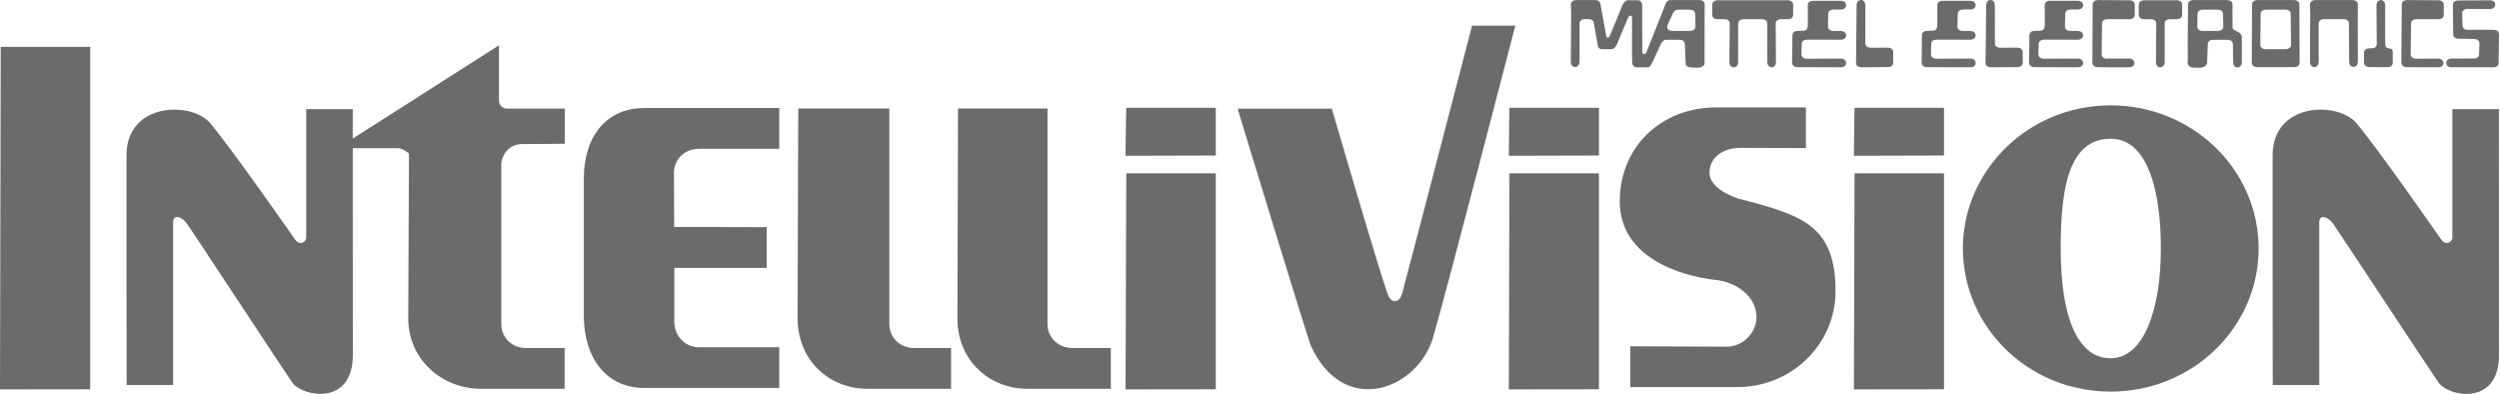
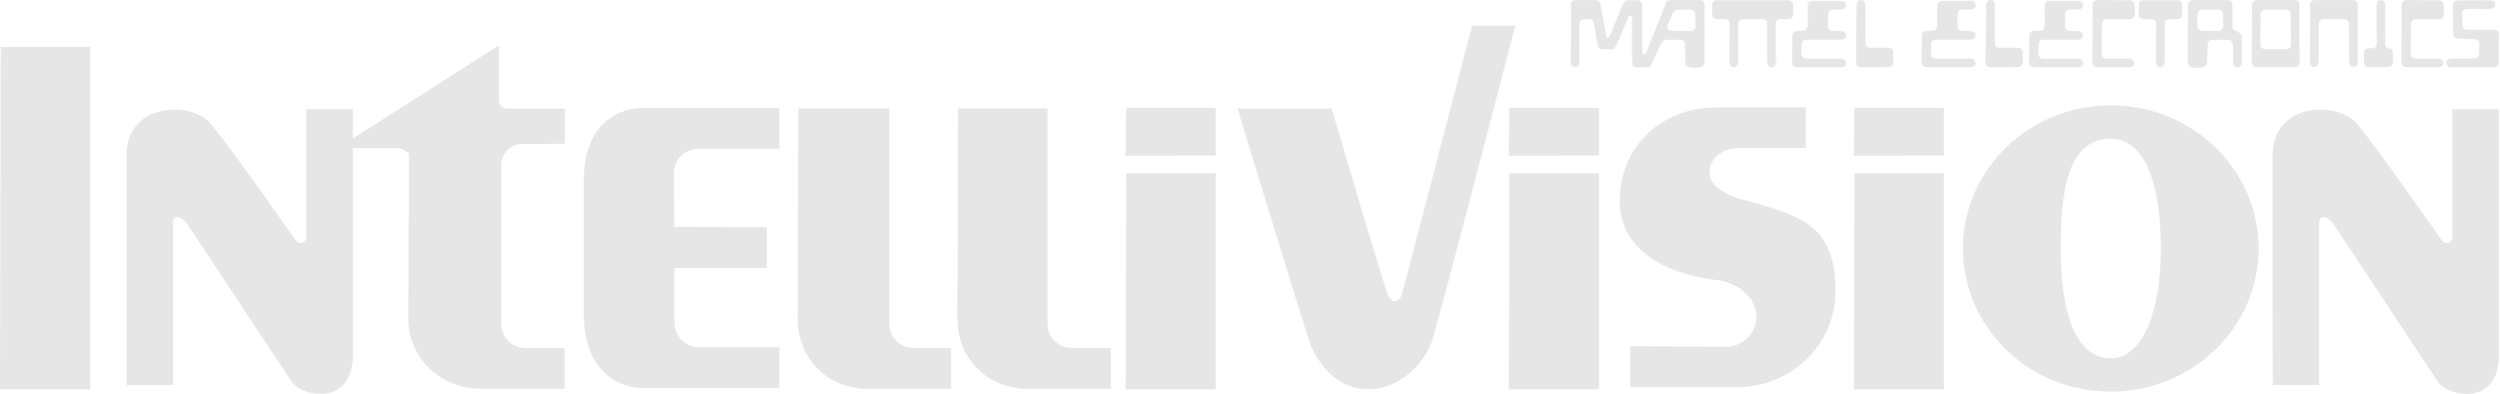
- <svg xmlns="http://www.w3.org/2000/svg" version="1.2" baseProfile="tiny" id="Ebene_1" x="0px" y="0px" width="566.93px" height="89.334px" viewBox="0 0 566.93 89.334" xml:space="preserve">
-   <g transform="translate(-6.84376 -490.88)">
-     <path fill="#6B6B6B" d="M429.039,490.88c-0.636,0-0.999,0.541-0.999,1.212l-0.132,13.085c0,0.636,0.541,0.966,1.212,0.966   l6.011-0.049c0.672,0,1.213-0.362,1.213-0.999v-2.424c0-0.637-0.541-0.982-1.213-0.982l-3.881,0.016   c-0.671,0-1.229-0.33-1.229-0.967v-8.646C430.021,491.421,429.677,490.88,429.039,490.88L429.039,490.88z M458.435,490.88   c-0.079,0-0.157,0.017-0.229,0.033c-0.496,0.113-0.771,0.591-0.771,1.179l-0.146,13.085c0,0.398,0.218,0.665,0.54,0.818   c0.063,0.031,0.142,0.061,0.213,0.082c0.073,0.021,0.15,0.039,0.229,0.049c0.078,0.01,0.161,0.017,0.245,0.017l5.993-0.049   c0.672,0,1.212-0.362,1.212-0.999v-2.424c0-0.636-0.54-0.982-1.212-0.982l-3.882,0.016c-0.671,0-1.212-0.33-1.212-0.966   l-0.017-8.647C459.4,491.421,459.071,490.88,458.435,490.88L458.435,490.88z M364.435,490.897c-0.673,0-1.229,0.378-1.229,1.015   l0.065,1.965l-0.065,10.988c0,0.672,0.346,1.212,0.981,1.212c0.079,0,0.143,0,0.214-0.016c0.496-0.113,0.786-0.608,0.786-1.196   v-8.646c0-0.636,0.54-0.999,1.211-0.999h0.836c0.671,0,1.212,0.363,1.212,0.999l0.817,4.602c0,0.672,0.33,1.212,0.968,1.212h2.146   c0.078,0,0.157-0.002,0.229-0.016c0.491-0.098,0.77-0.527,1.079-1.13c0,0,2.47-5.901,2.57-6.125   c0.223-0.483,0.836-0.403,0.836,0.065v8.793l0.033,1.294c0,0.672,0.328,1.229,0.965,1.229l2.475,0.016   c0.079,0,0.146-0.001,0.213-0.016c0.065-0.015,0.127-0.037,0.181-0.066c0.323-0.168,0.471-0.574,0.786-1.13l1.852-4.045   c0.302-0.585,0.704-0.987,1.211-0.999h3.063c0.672,0,1.212,0.362,1.212,0.999l0.164,4.308c-0.009,0.436,0.219,0.678,0.573,0.818   c0.118,0.047,0.252,0.089,0.394,0.115c0.565,0.105,1.291,0.065,1.884,0.082c0.563,0.015,1.44-0.358,1.44-0.981l0.032-13.363   c0-0.637-0.54-0.982-1.212-0.982h-6.484c-0.671,0-1.021,0.34-1.212,0.982c0,0-4.267,10.776-4.372,11.021   c-0.014,0.03-0.035,0.055-0.064,0.082c-0.063,0.052-0.164,0.092-0.264,0.115c-0.244,0.055-0.539-0.002-0.539-0.312   c0-0.496-0.018-10.546-0.018-10.546c0-0.672-0.279-1.294-0.917-1.294h-2.293c-0.638,0-0.871,0.426-1.326,1.212   c0,0-2.704,6.669-2.866,6.977c-0.039,0.077-0.108,0.146-0.181,0.196c-0.069,0.051-0.136,0.087-0.212,0.098   c-0.154,0.022-0.304-0.047-0.347-0.262c-0.081-0.429-1.323-7.254-1.323-7.254c0-0.636-0.541-1.015-1.213-1.015L364.435,490.897   L364.435,490.897z M482.818,490.897c-0.672,0-1.229,0.345-1.229,0.982l-0.063,13.232c0,0.238,0.081,0.432,0.212,0.59   c0.132,0.157,0.307,0.277,0.523,0.343c0.071,0.021,0.149,0.038,0.229,0.049c0.078,0.011,0.161,0.017,0.245,0.017l2.063,0.016v0.017   h5.044c0.084,0,0.168-0.006,0.246-0.017c0.078-0.01,0.156-0.028,0.229-0.049c0.437-0.124,0.736-0.423,0.736-0.9   c0-0.636-0.541-1.016-1.213-1.016h-5.044v0.033c-0.646-0.017-1.161-0.395-1.161-1.015l0.082-6.977c0-0.636,0.539-0.966,1.212-0.966   h4.979c0.672,0,1.229-0.33,1.229-0.966v-2.326c0-0.637-0.558-0.999-1.229-0.999L482.818,490.897L482.818,490.897z M504.451,490.897   c-0.084,0-0.166,0.006-0.245,0.017c-0.555,0.072-0.981,0.408-0.981,0.966c-0.002,0.332,0.003,0.651,0,0.982   c-0.023,3.76-0.104,7.54-0.049,11.299c0.003,0.23-0.037,0.477-0.051,0.721c-0.007,0.123-0.002,0.245,0.018,0.361   c0.02,0.116,0.055,0.225,0.114,0.327c0.158,0.269,0.388,0.44,0.64,0.541c0.252,0.1,0.536,0.123,0.818,0.115   c0.442-0.012,0.862,0.034,1.261,0.016c0.133-0.006,0.271-0.027,0.394-0.049c0.495-0.088,0.906-0.331,1.181-0.982l0.163-4.308   c0-0.636,0.54-0.999,1.212-0.999h3.274c0.672,0,1.212,0.362,1.212,0.999l0.05,4.045c0,0.672,0.328,1.212,0.966,1.212   c0.079,0,0.158,0,0.229-0.016c0.496-0.113,0.785-0.608,0.785-1.196v-3.537v-2.014c0-0.955-0.838-1.264-1.457-1.573   c-0.188-0.092-0.354-0.187-0.477-0.294c-0.12-0.107-0.181-0.234-0.181-0.393c0-0.842-0.017-5.257-0.017-5.257   c0-0.637-0.542-0.982-1.212-0.982L504.451,490.897L504.451,490.897z M518.979,490.897c-0.084,0-0.168,0.006-0.246,0.017   c-0.555,0.072-0.982,0.408-0.982,0.966l-0.064,13.232c0,0.318,0.142,0.565,0.359,0.736c0.057,0.043,0.115,0.082,0.182,0.115   c0.192,0.099,0.421,0.148,0.672,0.148h8.435c0.67,0,1.211-0.363,1.211-0.999l-0.063-13.232c0-0.637-0.54-0.982-1.213-0.982   L518.979,490.897L518.979,490.897z M532.095,490.897c-0.084,0-0.167,0.005-0.245,0.017c-0.158,0.022-0.297,0.065-0.428,0.13   c-0.322,0.163-0.539,0.47-0.539,0.868l0.064,1.965l-0.064,10.988c0,0.588,0.264,1.083,0.754,1.196   c0.068,0.016,0.133,0.016,0.213,0.016c0.079,0,0.158,0,0.229-0.016c0.496-0.113,0.786-0.608,0.786-1.196v-8.646   c0-0.636,0.542-0.999,1.212-0.999h4.438c0.671,0,1.212,0.363,1.212,0.999l0.05,8.614c0,0.672,0.33,1.212,0.966,1.212   c0.079,0,0.158,0,0.229-0.016c0.496-0.113,0.786-0.608,0.786-1.196l-0.018-9.58l0.018-3.341c0-0.637-0.559-1.015-1.229-1.015   H532.095L532.095,490.897z M552.926,490.897c-0.505,0-0.945,0.193-1.131,0.557c-0.063,0.121-0.082,0.267-0.082,0.426l-0.081,13.232   c0,0.238,0.081,0.432,0.213,0.59c0.219,0.262,0.58,0.409,0.999,0.409l7.105,0.033c0.671,0,1.212-0.329,1.212-0.966   c0-0.636-0.541-1.015-1.212-1.015l-4.979,0.033c-0.671,0-1.229-0.38-1.229-1.016l0.082-6.977c0-0.636,0.54-0.966,1.212-0.966h4.979   c0.673,0,1.229-0.33,1.229-0.966v-2.326c0-0.637-0.557-0.999-1.229-0.999L552.926,490.897L552.926,490.897z M546.965,490.914   c-0.396,0-0.682,0.2-0.834,0.524c-0.063,0.128-0.109,0.284-0.133,0.442c-0.01,0.079-0.016,0.161-0.016,0.245l0.063,8.729   c0,0.478-0.25,0.793-0.653,0.918c-0.068,0.02-0.14,0.038-0.215,0.049c-0.074,0.011-0.16,0-0.244,0h-0.459   c-0.672,0-1.326,0.329-1.326,0.966v2.325c0,0.319,0.163,0.565,0.408,0.737c0.063,0.042,0.127,0.082,0.196,0.114   c0.213,0.099,0.47,0.148,0.722,0.148h3.995c0.671,0,1.212-0.363,1.212-0.999v-2.325c0-0.1-0.004-0.184-0.018-0.263   c-0.088-0.551-0.473-0.62-0.852-0.687c-0.162-0.029-0.319-0.062-0.458-0.131c-0.232-0.116-0.396-0.336-0.396-0.852v-8.729   C547.963,491.454,547.602,490.914,546.965,490.914z M396.516,490.946c-0.672,0-1.229,0.361-1.229,0.999v2.326   c0,0.636,0.558,0.966,1.229,0.966h1.521c0.671,0,1.212,0.33,1.212,0.966l-0.064,8.729c0,0.671,0.347,1.212,0.982,1.212   c0.079,0,0.143,0,0.212-0.017c0.497-0.113,0.786-0.607,0.786-1.195v-8.729c0-0.557,0.412-0.877,0.967-0.949   c0.079-0.011,0.162-0.017,0.245-0.017h4.193c0.669,0,1.211,0.33,1.211,0.966v8.729c0,0.671,0.361,1.212,0.999,1.212   c0.08,0,0.159,0,0.229-0.017c0.49-0.113,0.735-0.607,0.735-1.195l-0.064-8.729c0-0.557,0.431-0.877,0.981-0.949   c0.079-0.011,0.162-0.017,0.246-0.017h1.521c0.672,0,1.212-0.33,1.212-0.966v-2.326c0-0.637-0.539-0.999-1.212-0.999H396.516   L396.516,490.946z M493.283,490.946c-0.168,0-0.329,0.021-0.476,0.064c-0.072,0.022-0.147,0.049-0.213,0.082   c-0.323,0.163-0.54,0.454-0.54,0.852v2.326c0,0.636,0.558,0.966,1.229,0.966h1.522c0.671,0,1.212,0.33,1.212,0.966l-0.064,8.729   c0,0.335,0.082,0.648,0.246,0.868c0.04,0.055,0.097,0.104,0.146,0.146c0.103,0.088,0.221,0.148,0.359,0.18   c0.07,0.017,0.148,0.017,0.229,0.017c0.079,0,0.143,0,0.214-0.017c0.495-0.113,0.784-0.607,0.784-1.195v-8.729   c0-0.557,0.414-0.877,0.968-0.949c0.078-0.011,0.161-0.017,0.244-0.017h1.523c0.67,0,1.211-0.33,1.211-0.966v-2.326   c0-0.637-0.541-0.999-1.211-0.999h-7.385v0.002H493.283z M571.709,490.946l-7.188,0.049c-0.084,0-0.168,0.005-0.245,0.015   c-0.556,0.08-0.968,0.427-0.968,0.983l0.082,6.681c0,0.637,0.541,0.982,1.212,0.982l3.521,0.065c0.671,0,1.212,0.379,1.212,1.015   l-0.082,2.44c0,0.159-0.036,0.305-0.099,0.426c-0.122,0.242-0.349,0.409-0.64,0.491c-0.071,0.021-0.149,0.022-0.229,0.033   c-0.079,0.011-0.162,0.016-0.246,0.016l-5.011,0.017c-0.085,0-0.167,0.007-0.246,0.016c-0.554,0.074-0.966,0.409-0.966,0.967   c0,0.318,0.124,0.565,0.344,0.736c0.221,0.172,0.532,0.263,0.868,0.263h9.448c0.335,0,0.633-0.083,0.853-0.246   c0.22-0.163,0.36-0.401,0.36-0.72l0.082-6.567c0-0.636-0.559-0.966-1.229-0.966h-5.829c-0.673,0-1.213-0.33-1.213-0.967   l-0.082-2.768c0-0.636,0.559-0.999,1.229-0.999l5.061,0.017c0.673,0,1.213-0.363,1.213-0.999   C572.921,491.292,572.381,490.945,571.709,490.946L571.709,490.946z M418.182,491.06c-0.671,0-1.212,0.33-1.212,0.967v4.603   c0,0.67-0.329,1.212-0.967,1.212l-1.311,0.033c-0.671,0-1.212,0.33-1.212,0.966l-0.082,6.271c0,0.479,0.317,0.8,0.754,0.933   c0.071,0.022,0.134,0.038,0.213,0.049c0.079,0.011,0.162,0.017,0.245,0.017l9.843,0.033c0.671,0,1.212-0.33,1.212-0.966   c0-0.636-0.541-1.015-1.212-1.015l-7.713,0.033c-0.672,0-1.212-0.38-1.212-1.016l0.063-2.342c0-0.636,0.541-0.966,1.213-0.966   l7.647,0.016c0.084,0,0.167-0.006,0.245-0.016c0.079-0.011,0.141-0.029,0.213-0.049c0.438-0.124,0.754-0.439,0.754-0.917   c0-0.557-0.413-0.904-0.967-0.982c-0.078-0.012-0.161-0.017-0.245-0.017l-1.703-0.017c-0.084,0-0.167-0.005-0.246-0.016   c-0.315-0.045-0.577-0.167-0.753-0.377c-0.131-0.157-0.213-0.367-0.213-0.606l0.064-2.866c0-0.636,0.558-0.982,1.229-0.982h1.621   c0.671,0,1.212-0.346,1.212-0.982c0-0.637-0.541-0.999-1.212-0.999L418.182,491.06L418.182,491.06z M447.563,491.06   c-0.421,0-0.781,0.124-1,0.377c-0.044,0.05-0.085,0.119-0.114,0.179c-0.063,0.121-0.099,0.25-0.099,0.41v4.602   c0,0.67-0.328,1.212-0.966,1.212l-1.312,0.033c-0.671,0-1.212,0.33-1.212,0.966l-0.082,6.271c0,0.238,0.082,0.432,0.213,0.59   c0.131,0.157,0.321,0.277,0.54,0.343c0.072,0.022,0.149,0.038,0.229,0.049c0.079,0.011,0.161,0.017,0.245,0.017l9.825,0.033   c0.672,0,1.212-0.33,1.212-0.966c0-0.636-0.54-1.015-1.212-1.015l-7.713,0.033c-0.671,0-1.212-0.38-1.212-1.016l0.064-2.342   c0-0.636,0.559-0.966,1.229-0.966l7.63,0.016c0.085,0,0.167-0.006,0.246-0.016c0.08-0.011,0.156-0.029,0.229-0.049   c0.437-0.124,0.735-0.439,0.735-0.917c0-0.557-0.411-0.904-0.967-0.982c-0.079-0.012-0.161-0.017-0.246-0.017l-1.702-0.017   c-0.084,0-0.166-0.005-0.246-0.016c-0.314-0.045-0.577-0.167-0.753-0.377c-0.132-0.157-0.213-0.367-0.213-0.606l0.082-2.866   c0-0.636,0.541-0.982,1.211-0.982h1.622c0.672,0,1.212-0.346,1.212-0.982c0-0.637-0.54-0.999-1.212-0.999L447.563,491.06   L447.563,491.06z M471.945,491.06c-0.42,0-0.797,0.124-1.017,0.377c-0.044,0.05-0.083,0.119-0.113,0.179   c-0.063,0.121-0.1,0.25-0.1,0.41l0.018,4.602c0,0.67-0.348,1.212-0.982,1.212l-1.294,0.033c-0.672,0-1.212,0.33-1.212,0.966   l-0.082,6.271c0,0.238,0.082,0.432,0.214,0.59c0.132,0.157,0.306,0.277,0.523,0.343c0.071,0.022,0.149,0.038,0.229,0.049   c0.077,0.011,0.16,0.017,0.244,0.017l9.826,0.033c0.671,0,1.229-0.33,1.229-0.966c0-0.636-0.559-1.015-1.229-1.015l-7.696,0.033   c-0.672,0-1.229-0.38-1.229-1.016l0.081-2.342c0-0.636,0.54-0.966,1.212-0.966l7.632,0.016c0.084,0,0.166-0.006,0.246-0.016   c0.078-0.011,0.155-0.029,0.229-0.049c0.438-0.124,0.754-0.439,0.754-0.917c0-0.557-0.431-0.904-0.981-0.982   c-0.08-0.012-0.162-0.017-0.246-0.017l-1.688-0.017c-0.083,0-0.166-0.005-0.245-0.016c-0.315-0.045-0.595-0.167-0.771-0.377   c-0.131-0.157-0.195-0.367-0.195-0.606l0.064-2.866c0-0.636,0.54-0.982,1.212-0.982h1.621c0.671,0,1.229-0.346,1.229-0.982   c0-0.637-0.559-0.999-1.229-0.999L471.945,491.06L471.945,491.06z M387.493,493.075h2.702c0.67,0,1.212,0.33,1.212,0.966   l0.082,2.849c0,0.637-0.542,0.999-1.212,0.999h-4.014c-1.378-0.019-1.196-0.984-1.112-1.31l1.13-2.539   C386.607,493.486,386.821,493.075,387.493,493.075L387.493,493.075z M506.597,493.075h3.343c0.671,0,1.212,0.33,1.212,0.966   l0.082,2.849c0,0.637-0.56,0.999-1.229,0.999h-3.472c-0.672,0-1.212-0.362-1.212-0.999l0.064-2.849   C505.386,493.405,505.927,493.075,506.597,493.075z M520.911,493.075h4.404c0.671,0,1.212,0.33,1.212,0.966l0.063,6.993   c0,0.636-0.541,0.999-1.212,0.999h-4.534c-0.672,0-1.213-0.362-1.213-0.999l0.065-6.993   C519.699,493.405,520.24,493.075,520.911,493.075L520.911,493.075z" />
-     <path fill="#6B6B6B" d="M340.803,496.705c0,0-15.496,59.529-15.91,60.881c-0.542,1.758-2.217,2.334-3.094,0.304   c-1.082-2.165-12.816-42.374-12.816-42.374h-21.38c0,0,15.962,52.369,16.685,53.92c7.577,16.234,24.275,9.75,27.705-2.154   c3.527-12.254,18.618-70.576,18.618-70.576H340.803L340.803,496.705z M120.042,501.152l-33.175,21.159   c-0.001-4.093,0-6.685,0-6.685H76.315v29.198c0,0.729-1.371,2.065-2.597,0.275c0,0-14.051-20.15-19.144-26.242   c-4.228-5.062-18.975-4.803-19.031,7.182c-0.038,7.607,0.026,52.151,0.026,52.151h10.553v-36.819c0-2.039,1.806-1.322,2.928-0.058   c0.521,0.588,23.124,35.004,24.142,36.381c2.306,3.108,13.701,5.406,13.701-6.354c0-8.427-0.021-33.382-0.028-46.849h10.304   c1.081,0,2.457,1.213,2.458,1.215c-0.01,1.021-0.166,33.137-0.166,37.375c0,9.528,7.895,15.966,16.436,15.966h19.032v-9.255h-8.756   c-3.138,0-5.607-2.306-5.607-5.44V528.25c0-1.942,1.559-4.696,4.668-4.696c3.111,0,9.75-0.083,9.75-0.083v-7.956h-13.093   c-1.218,0-1.851-0.958-1.851-1.851L120.042,501.152L120.042,501.152z M7.01,501.511c0,0-0.166,73.3-0.166,77.675l20.468-0.027   v-77.646L7.01,501.511L7.01,501.511z M485.684,514.77c-9.841,0-18.67,4.102-24.807,10.635c-0.359,0.385-0.708,0.786-1.05,1.188   c-4.783,5.61-7.679,12.791-7.679,20.636c0,4.48,0.953,8.769,2.65,12.649c0.213,0.485,0.429,0.964,0.662,1.437   c4.005,8.041,11.321,14.246,20.247,16.935c0.526,0.158,1.067,0.28,1.604,0.414c2.68,0.668,5.476,1.021,8.369,1.021   c18.524,0,33.563-14.529,33.563-32.455C519.245,529.299,504.209,514.77,485.684,514.77L485.684,514.77z M396.159,515.239   c-12.309,0-21.851,8.804-21.851,21.326c0,12.896,14.228,16.998,21.739,17.789c4.726,0.496,9.28,3.765,9.28,8.396   c0,3.727-3.219,6.74-6.687,6.74l-21.96-0.084v9.254h24.31c0.384,0,0.752-0.008,1.132-0.027   c11.773-0.579,21.132-10.041,21.132-21.711c0-1.926-0.106-3.633-0.358-5.166c-0.063-0.383-0.145-0.743-0.221-1.104   c-2.104-9.762-9.756-11.649-21.685-14.807c0,0-6.326-1.967-6.326-5.773c0-2.379,1.377-4.012,3.261-4.889   c0.188-0.088,0.382-0.175,0.579-0.249c0.986-0.364,2.065-0.524,3.149-0.524l14.888,0.055v-9.227H396.159L396.159,515.239z    M262.354,515.322c0,0-0.166,6.508-0.166,10.883l20.469-0.056v-10.828L262.354,515.322L262.354,515.322z M349.283,515.322   c0,0-0.14,6.508-0.14,10.883l20.441-0.056v-10.828L349.283,515.322L349.283,515.322z M427.565,515.322   c0,0-0.139,6.508-0.139,10.883l20.439-0.056v-10.828L427.565,515.322L427.565,515.322z M152.969,515.378   c-5.871,0-10.142,3.04-12.237,8.039c-0.189,0.455-0.343,0.923-0.497,1.41c-0.617,1.942-0.938,4.135-0.938,6.519v31.188   c0,9.527,5.134,16.324,13.673,16.324h30.661v-9.228h-18.259c-3.137,0-5.578-2.657-5.552-5.802v-12.209h20.966v-9.227l-20.993-0.057   l-0.056-12.265c0-3.137,2.498-5.44,5.635-5.44h18.259v-9.254L152.969,515.378L152.969,515.378z M187.939,515.488   c0,0-0.166,43.219-0.166,47.594c0,1.785,0.276,3.451,0.746,4.998c0.156,0.517,0.321,1.033,0.524,1.521   c2.234,5.345,7.184,8.819,12.928,9.364c0.521,0.049,1.068,0.083,1.602,0.083h19.032v-9.254h-8.396c-3.137,0-5.607-2.306-5.607-5.44   v-48.866H187.939L187.939,515.488z M224.18,515.488c0,0-0.138,43.219-0.138,47.594c0,8.934,6.365,15.141,14.197,15.883   c0.522,0.049,1.041,0.083,1.575,0.083h19.031v-9.255h-8.729c-3.137,0-5.635-2.305-5.635-5.439v-48.866H224.18L224.18,515.488z    M563.193,515.626v29.198c0,0.729-1.369,2.064-2.598,0.275c0,0-14.022-20.15-19.113-26.242c-4.23-5.062-19.001-4.803-19.062,7.182   c-0.035,7.607,0.027,52.151,0.027,52.151H533v-36.819c0-2.039,1.805-1.322,2.929-0.058c0.521,0.588,23.151,35.004,24.17,36.381   c0.433,0.582,1.164,1.136,2.101,1.573c0.313,0.146,0.646,0.298,0.994,0.414c4.171,1.403,10.58,0.479,10.58-8.342   c0-11.761-0.028-55.715-0.028-55.715H563.193L563.193,515.626z M485.684,522.338c8.129,0,11.382,11.144,11.382,24.889   c0,13.743-3.822,24.871-11.382,24.889c-2.065,0.005-3.795-0.676-5.248-1.935c-0.183-0.157-0.353-0.323-0.523-0.497   c-0.52-0.523-0.998-1.125-1.438-1.796c-0.146-0.224-0.306-0.452-0.441-0.69c-2.616-4.539-3.701-11.812-3.701-19.971   c0-0.859,0.013-1.705,0.027-2.542c0.143-7.528,0.985-14.067,3.563-18.093c0.146-0.225,0.288-0.428,0.442-0.635   C480.059,523.671,482.412,522.338,485.684,522.338L485.684,522.338z M262.354,530.184c0,0-0.166,44.626-0.166,49.001l20.469-0.026   v-48.975H262.354L262.354,530.184z M349.283,530.184c0,0-0.14,44.626-0.14,49.001l20.441-0.026v-48.975H349.283L349.283,530.184z    M427.565,530.184c0,0-0.139,44.626-0.139,49.001l20.439-0.026v-48.975H427.565L427.565,530.184z" />
+ <svg xmlns="http://www.w3.org/2000/svg" version="1.2" id="Ebene_1" x="0px" y="0px" width="566.93px" height="89.334px" viewBox="0 0 566.93 89.334" xml:space="preserve">
+   <defs id="defs11" />
+   <g transform="translate(-6.84376 -490.88)" id="g6" style="fill:#e6e6e6">
+     <path fill="#6B6B6B" d="M429.039,490.88c-0.636,0-0.999,0.541-0.999,1.212l-0.132,13.085c0,0.636,0.541,0.966,1.212,0.966   l6.011-0.049c0.672,0,1.213-0.362,1.213-0.999v-2.424c0-0.637-0.541-0.982-1.213-0.982l-3.881,0.016   c-0.671,0-1.229-0.33-1.229-0.967v-8.646C430.021,491.421,429.677,490.88,429.039,490.88L429.039,490.88z M458.435,490.88   c-0.079,0-0.157,0.017-0.229,0.033c-0.496,0.113-0.771,0.591-0.771,1.179l-0.146,13.085c0,0.398,0.218,0.665,0.54,0.818   c0.063,0.031,0.142,0.061,0.213,0.082c0.073,0.021,0.15,0.039,0.229,0.049c0.078,0.01,0.161,0.017,0.245,0.017l5.993-0.049   c0.672,0,1.212-0.362,1.212-0.999v-2.424c0-0.636-0.54-0.982-1.212-0.982l-3.882,0.016c-0.671,0-1.212-0.33-1.212-0.966   l-0.017-8.647C459.4,491.421,459.071,490.88,458.435,490.88L458.435,490.88z M364.435,490.897c-0.673,0-1.229,0.378-1.229,1.015   l0.065,1.965l-0.065,10.988c0,0.672,0.346,1.212,0.981,1.212c0.079,0,0.143,0,0.214-0.016c0.496-0.113,0.786-0.608,0.786-1.196   v-8.646c0-0.636,0.54-0.999,1.211-0.999h0.836c0.671,0,1.212,0.363,1.212,0.999l0.817,4.602c0,0.672,0.33,1.212,0.968,1.212h2.146   c0.078,0,0.157-0.002,0.229-0.016c0.491-0.098,0.77-0.527,1.079-1.13c0,0,2.47-5.901,2.57-6.125   c0.223-0.483,0.836-0.403,0.836,0.065v8.793l0.033,1.294c0,0.672,0.328,1.229,0.965,1.229l2.475,0.016   c0.079,0,0.146-0.001,0.213-0.016c0.065-0.015,0.127-0.037,0.181-0.066c0.323-0.168,0.471-0.574,0.786-1.13l1.852-4.045   c0.302-0.585,0.704-0.987,1.211-0.999h3.063c0.672,0,1.212,0.362,1.212,0.999l0.164,4.308c-0.009,0.436,0.219,0.678,0.573,0.818   c0.118,0.047,0.252,0.089,0.394,0.115c0.565,0.105,1.291,0.065,1.884,0.082c0.563,0.015,1.44-0.358,1.44-0.981l0.032-13.363   c0-0.637-0.54-0.982-1.212-0.982h-6.484c-0.671,0-1.021,0.34-1.212,0.982c0,0-4.267,10.776-4.372,11.021   c-0.014,0.03-0.035,0.055-0.064,0.082c-0.063,0.052-0.164,0.092-0.264,0.115c-0.244,0.055-0.539-0.002-0.539-0.312   c0-0.496-0.018-10.546-0.018-10.546c0-0.672-0.279-1.294-0.917-1.294h-2.293c-0.638,0-0.871,0.426-1.326,1.212   c0,0-2.704,6.669-2.866,6.977c-0.039,0.077-0.108,0.146-0.181,0.196c-0.069,0.051-0.136,0.087-0.212,0.098   c-0.154,0.022-0.304-0.047-0.347-0.262c-0.081-0.429-1.323-7.254-1.323-7.254c0-0.636-0.541-1.015-1.213-1.015L364.435,490.897   L364.435,490.897z M482.818,490.897c-0.672,0-1.229,0.345-1.229,0.982l-0.063,13.232c0,0.238,0.081,0.432,0.212,0.59   c0.132,0.157,0.307,0.277,0.523,0.343c0.071,0.021,0.149,0.038,0.229,0.049c0.078,0.011,0.161,0.017,0.245,0.017l2.063,0.016v0.017   h5.044c0.084,0,0.168-0.006,0.246-0.017c0.078-0.01,0.156-0.028,0.229-0.049c0.437-0.124,0.736-0.423,0.736-0.9   c0-0.636-0.541-1.016-1.213-1.016h-5.044v0.033c-0.646-0.017-1.161-0.395-1.161-1.015l0.082-6.977c0-0.636,0.539-0.966,1.212-0.966   h4.979c0.672,0,1.229-0.33,1.229-0.966v-2.326c0-0.637-0.558-0.999-1.229-0.999L482.818,490.897L482.818,490.897z M504.451,490.897   c-0.084,0-0.166,0.006-0.245,0.017c-0.555,0.072-0.981,0.408-0.981,0.966c-0.002,0.332,0.003,0.651,0,0.982   c-0.023,3.76-0.104,7.54-0.049,11.299c0.003,0.23-0.037,0.477-0.051,0.721c-0.007,0.123-0.002,0.245,0.018,0.361   c0.02,0.116,0.055,0.225,0.114,0.327c0.158,0.269,0.388,0.44,0.64,0.541c0.252,0.1,0.536,0.123,0.818,0.115   c0.442-0.012,0.862,0.034,1.261,0.016c0.133-0.006,0.271-0.027,0.394-0.049c0.495-0.088,0.906-0.331,1.181-0.982l0.163-4.308   c0-0.636,0.54-0.999,1.212-0.999h3.274c0.672,0,1.212,0.362,1.212,0.999l0.05,4.045c0,0.672,0.328,1.212,0.966,1.212   c0.079,0,0.158,0,0.229-0.016c0.496-0.113,0.785-0.608,0.785-1.196v-3.537v-2.014c0-0.955-0.838-1.264-1.457-1.573   c-0.188-0.092-0.354-0.187-0.477-0.294c-0.12-0.107-0.181-0.234-0.181-0.393c0-0.842-0.017-5.257-0.017-5.257   c0-0.637-0.542-0.982-1.212-0.982L504.451,490.897L504.451,490.897z M518.979,490.897c-0.084,0-0.168,0.006-0.246,0.017   c-0.555,0.072-0.982,0.408-0.982,0.966l-0.064,13.232c0,0.318,0.142,0.565,0.359,0.736c0.057,0.043,0.115,0.082,0.182,0.115   c0.192,0.099,0.421,0.148,0.672,0.148h8.435c0.67,0,1.211-0.363,1.211-0.999l-0.063-13.232c0-0.637-0.54-0.982-1.213-0.982   L518.979,490.897L518.979,490.897z M532.095,490.897c-0.084,0-0.167,0.005-0.245,0.017c-0.158,0.022-0.297,0.065-0.428,0.13   c-0.322,0.163-0.539,0.47-0.539,0.868l0.064,1.965l-0.064,10.988c0,0.588,0.264,1.083,0.754,1.196   c0.068,0.016,0.133,0.016,0.213,0.016c0.079,0,0.158,0,0.229-0.016c0.496-0.113,0.786-0.608,0.786-1.196v-8.646   c0-0.636,0.542-0.999,1.212-0.999h4.438c0.671,0,1.212,0.363,1.212,0.999l0.05,8.614c0,0.672,0.33,1.212,0.966,1.212   c0.079,0,0.158,0,0.229-0.016c0.496-0.113,0.786-0.608,0.786-1.196l-0.018-9.58l0.018-3.341c0-0.637-0.559-1.015-1.229-1.015   H532.095L532.095,490.897z M552.926,490.897c-0.505,0-0.945,0.193-1.131,0.557c-0.063,0.121-0.082,0.267-0.082,0.426l-0.081,13.232   c0,0.238,0.081,0.432,0.213,0.59c0.219,0.262,0.58,0.409,0.999,0.409l7.105,0.033c0.671,0,1.212-0.329,1.212-0.966   c0-0.636-0.541-1.015-1.212-1.015l-4.979,0.033c-0.671,0-1.229-0.38-1.229-1.016l0.082-6.977c0-0.636,0.54-0.966,1.212-0.966h4.979   c0.673,0,1.229-0.33,1.229-0.966v-2.326c0-0.637-0.557-0.999-1.229-0.999L552.926,490.897L552.926,490.897z M546.965,490.914   c-0.396,0-0.682,0.2-0.834,0.524c-0.063,0.128-0.109,0.284-0.133,0.442c-0.01,0.079-0.016,0.161-0.016,0.245l0.063,8.729   c0,0.478-0.25,0.793-0.653,0.918c-0.068,0.02-0.14,0.038-0.215,0.049c-0.074,0.011-0.16,0-0.244,0h-0.459   c-0.672,0-1.326,0.329-1.326,0.966v2.325c0,0.319,0.163,0.565,0.408,0.737c0.063,0.042,0.127,0.082,0.196,0.114   c0.213,0.099,0.47,0.148,0.722,0.148h3.995c0.671,0,1.212-0.363,1.212-0.999v-2.325c0-0.1-0.004-0.184-0.018-0.263   c-0.088-0.551-0.473-0.62-0.852-0.687c-0.162-0.029-0.319-0.062-0.458-0.131c-0.232-0.116-0.396-0.336-0.396-0.852v-8.729   C547.963,491.454,547.602,490.914,546.965,490.914z M396.516,490.946c-0.672,0-1.229,0.361-1.229,0.999v2.326   c0,0.636,0.558,0.966,1.229,0.966h1.521c0.671,0,1.212,0.33,1.212,0.966l-0.064,8.729c0,0.671,0.347,1.212,0.982,1.212   c0.079,0,0.143,0,0.212-0.017c0.497-0.113,0.786-0.607,0.786-1.195v-8.729c0-0.557,0.412-0.877,0.967-0.949   c0.079-0.011,0.162-0.017,0.245-0.017h4.193c0.669,0,1.211,0.33,1.211,0.966v8.729c0,0.671,0.361,1.212,0.999,1.212   c0.08,0,0.159,0,0.229-0.017c0.49-0.113,0.735-0.607,0.735-1.195l-0.064-8.729c0-0.557,0.431-0.877,0.981-0.949   c0.079-0.011,0.162-0.017,0.246-0.017h1.521c0.672,0,1.212-0.33,1.212-0.966v-2.326c0-0.637-0.539-0.999-1.212-0.999H396.516   L396.516,490.946z M493.283,490.946c-0.168,0-0.329,0.021-0.476,0.064c-0.072,0.022-0.147,0.049-0.213,0.082   c-0.323,0.163-0.54,0.454-0.54,0.852v2.326c0,0.636,0.558,0.966,1.229,0.966h1.522c0.671,0,1.212,0.33,1.212,0.966l-0.064,8.729   c0,0.335,0.082,0.648,0.246,0.868c0.04,0.055,0.097,0.104,0.146,0.146c0.103,0.088,0.221,0.148,0.359,0.18   c0.07,0.017,0.148,0.017,0.229,0.017c0.079,0,0.143,0,0.214-0.017c0.495-0.113,0.784-0.607,0.784-1.195v-8.729   c0-0.557,0.414-0.877,0.968-0.949c0.078-0.011,0.161-0.017,0.244-0.017h1.523c0.67,0,1.211-0.33,1.211-0.966v-2.326   c0-0.637-0.541-0.999-1.211-0.999h-7.385v0.002H493.283z M571.709,490.946l-7.188,0.049c-0.084,0-0.168,0.005-0.245,0.015   c-0.556,0.08-0.968,0.427-0.968,0.983l0.082,6.681c0,0.637,0.541,0.982,1.212,0.982l3.521,0.065c0.671,0,1.212,0.379,1.212,1.015   l-0.082,2.44c0,0.159-0.036,0.305-0.099,0.426c-0.122,0.242-0.349,0.409-0.64,0.491c-0.071,0.021-0.149,0.022-0.229,0.033   c-0.079,0.011-0.162,0.016-0.246,0.016l-5.011,0.017c-0.085,0-0.167,0.007-0.246,0.016c-0.554,0.074-0.966,0.409-0.966,0.967   c0,0.318,0.124,0.565,0.344,0.736c0.221,0.172,0.532,0.263,0.868,0.263h9.448c0.335,0,0.633-0.083,0.853-0.246   c0.22-0.163,0.36-0.401,0.36-0.72l0.082-6.567c0-0.636-0.559-0.966-1.229-0.966h-5.829c-0.673,0-1.213-0.33-1.213-0.967   l-0.082-2.768c0-0.636,0.559-0.999,1.229-0.999l5.061,0.017c0.673,0,1.213-0.363,1.213-0.999   C572.921,491.292,572.381,490.945,571.709,490.946L571.709,490.946z M418.182,491.06c-0.671,0-1.212,0.33-1.212,0.967v4.603   c0,0.67-0.329,1.212-0.967,1.212l-1.311,0.033c-0.671,0-1.212,0.33-1.212,0.966l-0.082,6.271c0,0.479,0.317,0.8,0.754,0.933   c0.071,0.022,0.134,0.038,0.213,0.049c0.079,0.011,0.162,0.017,0.245,0.017l9.843,0.033c0.671,0,1.212-0.33,1.212-0.966   c0-0.636-0.541-1.015-1.212-1.015l-7.713,0.033c-0.672,0-1.212-0.38-1.212-1.016l0.063-2.342c0-0.636,0.541-0.966,1.213-0.966   l7.647,0.016c0.084,0,0.167-0.006,0.245-0.016c0.079-0.011,0.141-0.029,0.213-0.049c0.438-0.124,0.754-0.439,0.754-0.917   c0-0.557-0.413-0.904-0.967-0.982c-0.078-0.012-0.161-0.017-0.245-0.017l-1.703-0.017c-0.084,0-0.167-0.005-0.246-0.016   c-0.315-0.045-0.577-0.167-0.753-0.377c-0.131-0.157-0.213-0.367-0.213-0.606l0.064-2.866c0-0.636,0.558-0.982,1.229-0.982h1.621   c0.671,0,1.212-0.346,1.212-0.982c0-0.637-0.541-0.999-1.212-0.999L418.182,491.06L418.182,491.06z M447.563,491.06   c-0.421,0-0.781,0.124-1,0.377c-0.044,0.05-0.085,0.119-0.114,0.179c-0.063,0.121-0.099,0.25-0.099,0.41v4.602   c0,0.67-0.328,1.212-0.966,1.212l-1.312,0.033c-0.671,0-1.212,0.33-1.212,0.966l-0.082,6.271c0,0.238,0.082,0.432,0.213,0.59   c0.131,0.157,0.321,0.277,0.54,0.343c0.072,0.022,0.149,0.038,0.229,0.049c0.079,0.011,0.161,0.017,0.245,0.017l9.825,0.033   c0.672,0,1.212-0.33,1.212-0.966c0-0.636-0.54-1.015-1.212-1.015l-7.713,0.033c-0.671,0-1.212-0.38-1.212-1.016l0.064-2.342   c0-0.636,0.559-0.966,1.229-0.966l7.63,0.016c0.085,0,0.167-0.006,0.246-0.016c0.08-0.011,0.156-0.029,0.229-0.049   c0.437-0.124,0.735-0.439,0.735-0.917c0-0.557-0.411-0.904-0.967-0.982c-0.079-0.012-0.161-0.017-0.246-0.017l-1.702-0.017   c-0.084,0-0.166-0.005-0.246-0.016c-0.314-0.045-0.577-0.167-0.753-0.377c-0.132-0.157-0.213-0.367-0.213-0.606l0.082-2.866   c0-0.636,0.541-0.982,1.211-0.982h1.622c0.672,0,1.212-0.346,1.212-0.982c0-0.637-0.54-0.999-1.212-0.999L447.563,491.06   L447.563,491.06z M471.945,491.06c-0.42,0-0.797,0.124-1.017,0.377c-0.044,0.05-0.083,0.119-0.113,0.179   c-0.063,0.121-0.1,0.25-0.1,0.41l0.018,4.602c0,0.67-0.348,1.212-0.982,1.212l-1.294,0.033c-0.672,0-1.212,0.33-1.212,0.966   l-0.082,6.271c0,0.238,0.082,0.432,0.214,0.59c0.132,0.157,0.306,0.277,0.523,0.343c0.071,0.022,0.149,0.038,0.229,0.049   c0.077,0.011,0.16,0.017,0.244,0.017l9.826,0.033c0.671,0,1.229-0.33,1.229-0.966c0-0.636-0.559-1.015-1.229-1.015l-7.696,0.033   c-0.672,0-1.229-0.38-1.229-1.016l0.081-2.342c0-0.636,0.54-0.966,1.212-0.966l7.632,0.016c0.084,0,0.166-0.006,0.246-0.016   c0.078-0.011,0.155-0.029,0.229-0.049c0.438-0.124,0.754-0.439,0.754-0.917c0-0.557-0.431-0.904-0.981-0.982   c-0.08-0.012-0.162-0.017-0.246-0.017l-1.688-0.017c-0.083,0-0.166-0.005-0.245-0.016c-0.315-0.045-0.595-0.167-0.771-0.377   c-0.131-0.157-0.195-0.367-0.195-0.606l0.064-2.866c0-0.636,0.54-0.982,1.212-0.982h1.621c0.671,0,1.229-0.346,1.229-0.982   c0-0.637-0.559-0.999-1.229-0.999L471.945,491.06L471.945,491.06z M387.493,493.075h2.702c0.67,0,1.212,0.33,1.212,0.966   l0.082,2.849c0,0.637-0.542,0.999-1.212,0.999h-4.014c-1.378-0.019-1.196-0.984-1.112-1.31l1.13-2.539   C386.607,493.486,386.821,493.075,387.493,493.075L387.493,493.075z M506.597,493.075h3.343c0.671,0,1.212,0.33,1.212,0.966   l0.082,2.849c0,0.637-0.56,0.999-1.229,0.999h-3.472c-0.672,0-1.212-0.362-1.212-0.999l0.064-2.849   C505.386,493.405,505.927,493.075,506.597,493.075z M520.911,493.075h4.404c0.671,0,1.212,0.33,1.212,0.966l0.063,6.993   c0,0.636-0.541,0.999-1.212,0.999h-4.534c-0.672,0-1.213-0.362-1.213-0.999l0.065-6.993   C519.699,493.405,520.24,493.075,520.911,493.075L520.911,493.075z" id="path2" style="fill:#e6e6e6" />
+     <path fill="#6B6B6B" d="M340.803,496.705c0,0-15.496,59.529-15.91,60.881c-0.542,1.758-2.217,2.334-3.094,0.304   c-1.082-2.165-12.816-42.374-12.816-42.374h-21.38c0,0,15.962,52.369,16.685,53.92c7.577,16.234,24.275,9.75,27.705-2.154   c3.527-12.254,18.618-70.576,18.618-70.576H340.803L340.803,496.705z M120.042,501.152l-33.175,21.159   c-0.001-4.093,0-6.685,0-6.685H76.315v29.198c0,0.729-1.371,2.065-2.597,0.275c0,0-14.051-20.15-19.144-26.242   c-4.228-5.062-18.975-4.803-19.031,7.182c-0.038,7.607,0.026,52.151,0.026,52.151h10.553v-36.819c0-2.039,1.806-1.322,2.928-0.058   c0.521,0.588,23.124,35.004,24.142,36.381c2.306,3.108,13.701,5.406,13.701-6.354c0-8.427-0.021-33.382-0.028-46.849h10.304   c1.081,0,2.457,1.213,2.458,1.215c-0.01,1.021-0.166,33.137-0.166,37.375c0,9.528,7.895,15.966,16.436,15.966h19.032v-9.255h-8.756   c-3.138,0-5.607-2.306-5.607-5.44V528.25c0-1.942,1.559-4.696,4.668-4.696c3.111,0,9.75-0.083,9.75-0.083v-7.956h-13.093   c-1.218,0-1.851-0.958-1.851-1.851L120.042,501.152L120.042,501.152z M7.01,501.511c0,0-0.166,73.3-0.166,77.675l20.468-0.027   v-77.646L7.01,501.511L7.01,501.511z M485.684,514.77c-9.841,0-18.67,4.102-24.807,10.635c-0.359,0.385-0.708,0.786-1.05,1.188   c-4.783,5.61-7.679,12.791-7.679,20.636c0,4.48,0.953,8.769,2.65,12.649c0.213,0.485,0.429,0.964,0.662,1.437   c4.005,8.041,11.321,14.246,20.247,16.935c0.526,0.158,1.067,0.28,1.604,0.414c2.68,0.668,5.476,1.021,8.369,1.021   c18.524,0,33.563-14.529,33.563-32.455C519.245,529.299,504.209,514.77,485.684,514.77L485.684,514.77z M396.159,515.239   c-12.309,0-21.851,8.804-21.851,21.326c0,12.896,14.228,16.998,21.739,17.789c4.726,0.496,9.28,3.765,9.28,8.396   c0,3.727-3.219,6.74-6.687,6.74l-21.96-0.084v9.254h24.31c0.384,0,0.752-0.008,1.132-0.027   c11.773-0.579,21.132-10.041,21.132-21.711c0-1.926-0.106-3.633-0.358-5.166c-0.063-0.383-0.145-0.743-0.221-1.104   c-2.104-9.762-9.756-11.649-21.685-14.807c0,0-6.326-1.967-6.326-5.773c0-2.379,1.377-4.012,3.261-4.889   c0.188-0.088,0.382-0.175,0.579-0.249c0.986-0.364,2.065-0.524,3.149-0.524l14.888,0.055v-9.227H396.159L396.159,515.239z    M262.354,515.322c0,0-0.166,6.508-0.166,10.883l20.469-0.056v-10.828L262.354,515.322L262.354,515.322z M349.283,515.322   c0,0-0.14,6.508-0.14,10.883l20.441-0.056v-10.828L349.283,515.322L349.283,515.322z M427.565,515.322   c0,0-0.139,6.508-0.139,10.883l20.439-0.056v-10.828L427.565,515.322L427.565,515.322z M152.969,515.378   c-5.871,0-10.142,3.04-12.237,8.039c-0.189,0.455-0.343,0.923-0.497,1.41c-0.617,1.942-0.938,4.135-0.938,6.519v31.188   c0,9.527,5.134,16.324,13.673,16.324h30.661v-9.228h-18.259c-3.137,0-5.578-2.657-5.552-5.802v-12.209h20.966v-9.227l-20.993-0.057   l-0.056-12.265c0-3.137,2.498-5.44,5.635-5.44h18.259v-9.254L152.969,515.378L152.969,515.378z M187.939,515.488   c0,0-0.166,43.219-0.166,47.594c0,1.785,0.276,3.451,0.746,4.998c0.156,0.517,0.321,1.033,0.524,1.521   c2.234,5.345,7.184,8.819,12.928,9.364c0.521,0.049,1.068,0.083,1.602,0.083h19.032v-9.254h-8.396c-3.137,0-5.607-2.306-5.607-5.44   v-48.866H187.939L187.939,515.488z M224.18,515.488c0,0-0.138,43.219-0.138,47.594c0,8.934,6.365,15.141,14.197,15.883   c0.522,0.049,1.041,0.083,1.575,0.083h19.031v-9.255h-8.729c-3.137,0-5.635-2.305-5.635-5.439v-48.866H224.18L224.18,515.488z    M563.193,515.626v29.198c0,0.729-1.369,2.064-2.598,0.275c0,0-14.022-20.15-19.113-26.242c-4.23-5.062-19.001-4.803-19.062,7.182   c-0.035,7.607,0.027,52.151,0.027,52.151H533v-36.819c0-2.039,1.805-1.322,2.929-0.058c0.521,0.588,23.151,35.004,24.17,36.381   c0.433,0.582,1.164,1.136,2.101,1.573c0.313,0.146,0.646,0.298,0.994,0.414c4.171,1.403,10.58,0.479,10.58-8.342   c0-11.761-0.028-55.715-0.028-55.715H563.193L563.193,515.626z M485.684,522.338c8.129,0,11.382,11.144,11.382,24.889   c0,13.743-3.822,24.871-11.382,24.889c-2.065,0.005-3.795-0.676-5.248-1.935c-0.183-0.157-0.353-0.323-0.523-0.497   c-0.52-0.523-0.998-1.125-1.438-1.796c-0.146-0.224-0.306-0.452-0.441-0.69c-2.616-4.539-3.701-11.812-3.701-19.971   c0-0.859,0.013-1.705,0.027-2.542c0.143-7.528,0.985-14.067,3.563-18.093c0.146-0.225,0.288-0.428,0.442-0.635   C480.059,523.671,482.412,522.338,485.684,522.338L485.684,522.338z M262.354,530.184c0,0-0.166,44.626-0.166,49.001l20.469-0.026   v-48.975H262.354L262.354,530.184z M349.283,530.184c0,0-0.14,44.626-0.14,49.001l20.441-0.026v-48.975H349.283L349.283,530.184z    M427.565,530.184c0,0-0.139,44.626-0.139,49.001l20.439-0.026v-48.975H427.565L427.565,530.184z" id="path4" style="fill:#e6e6e6" />
  </g>
</svg>
